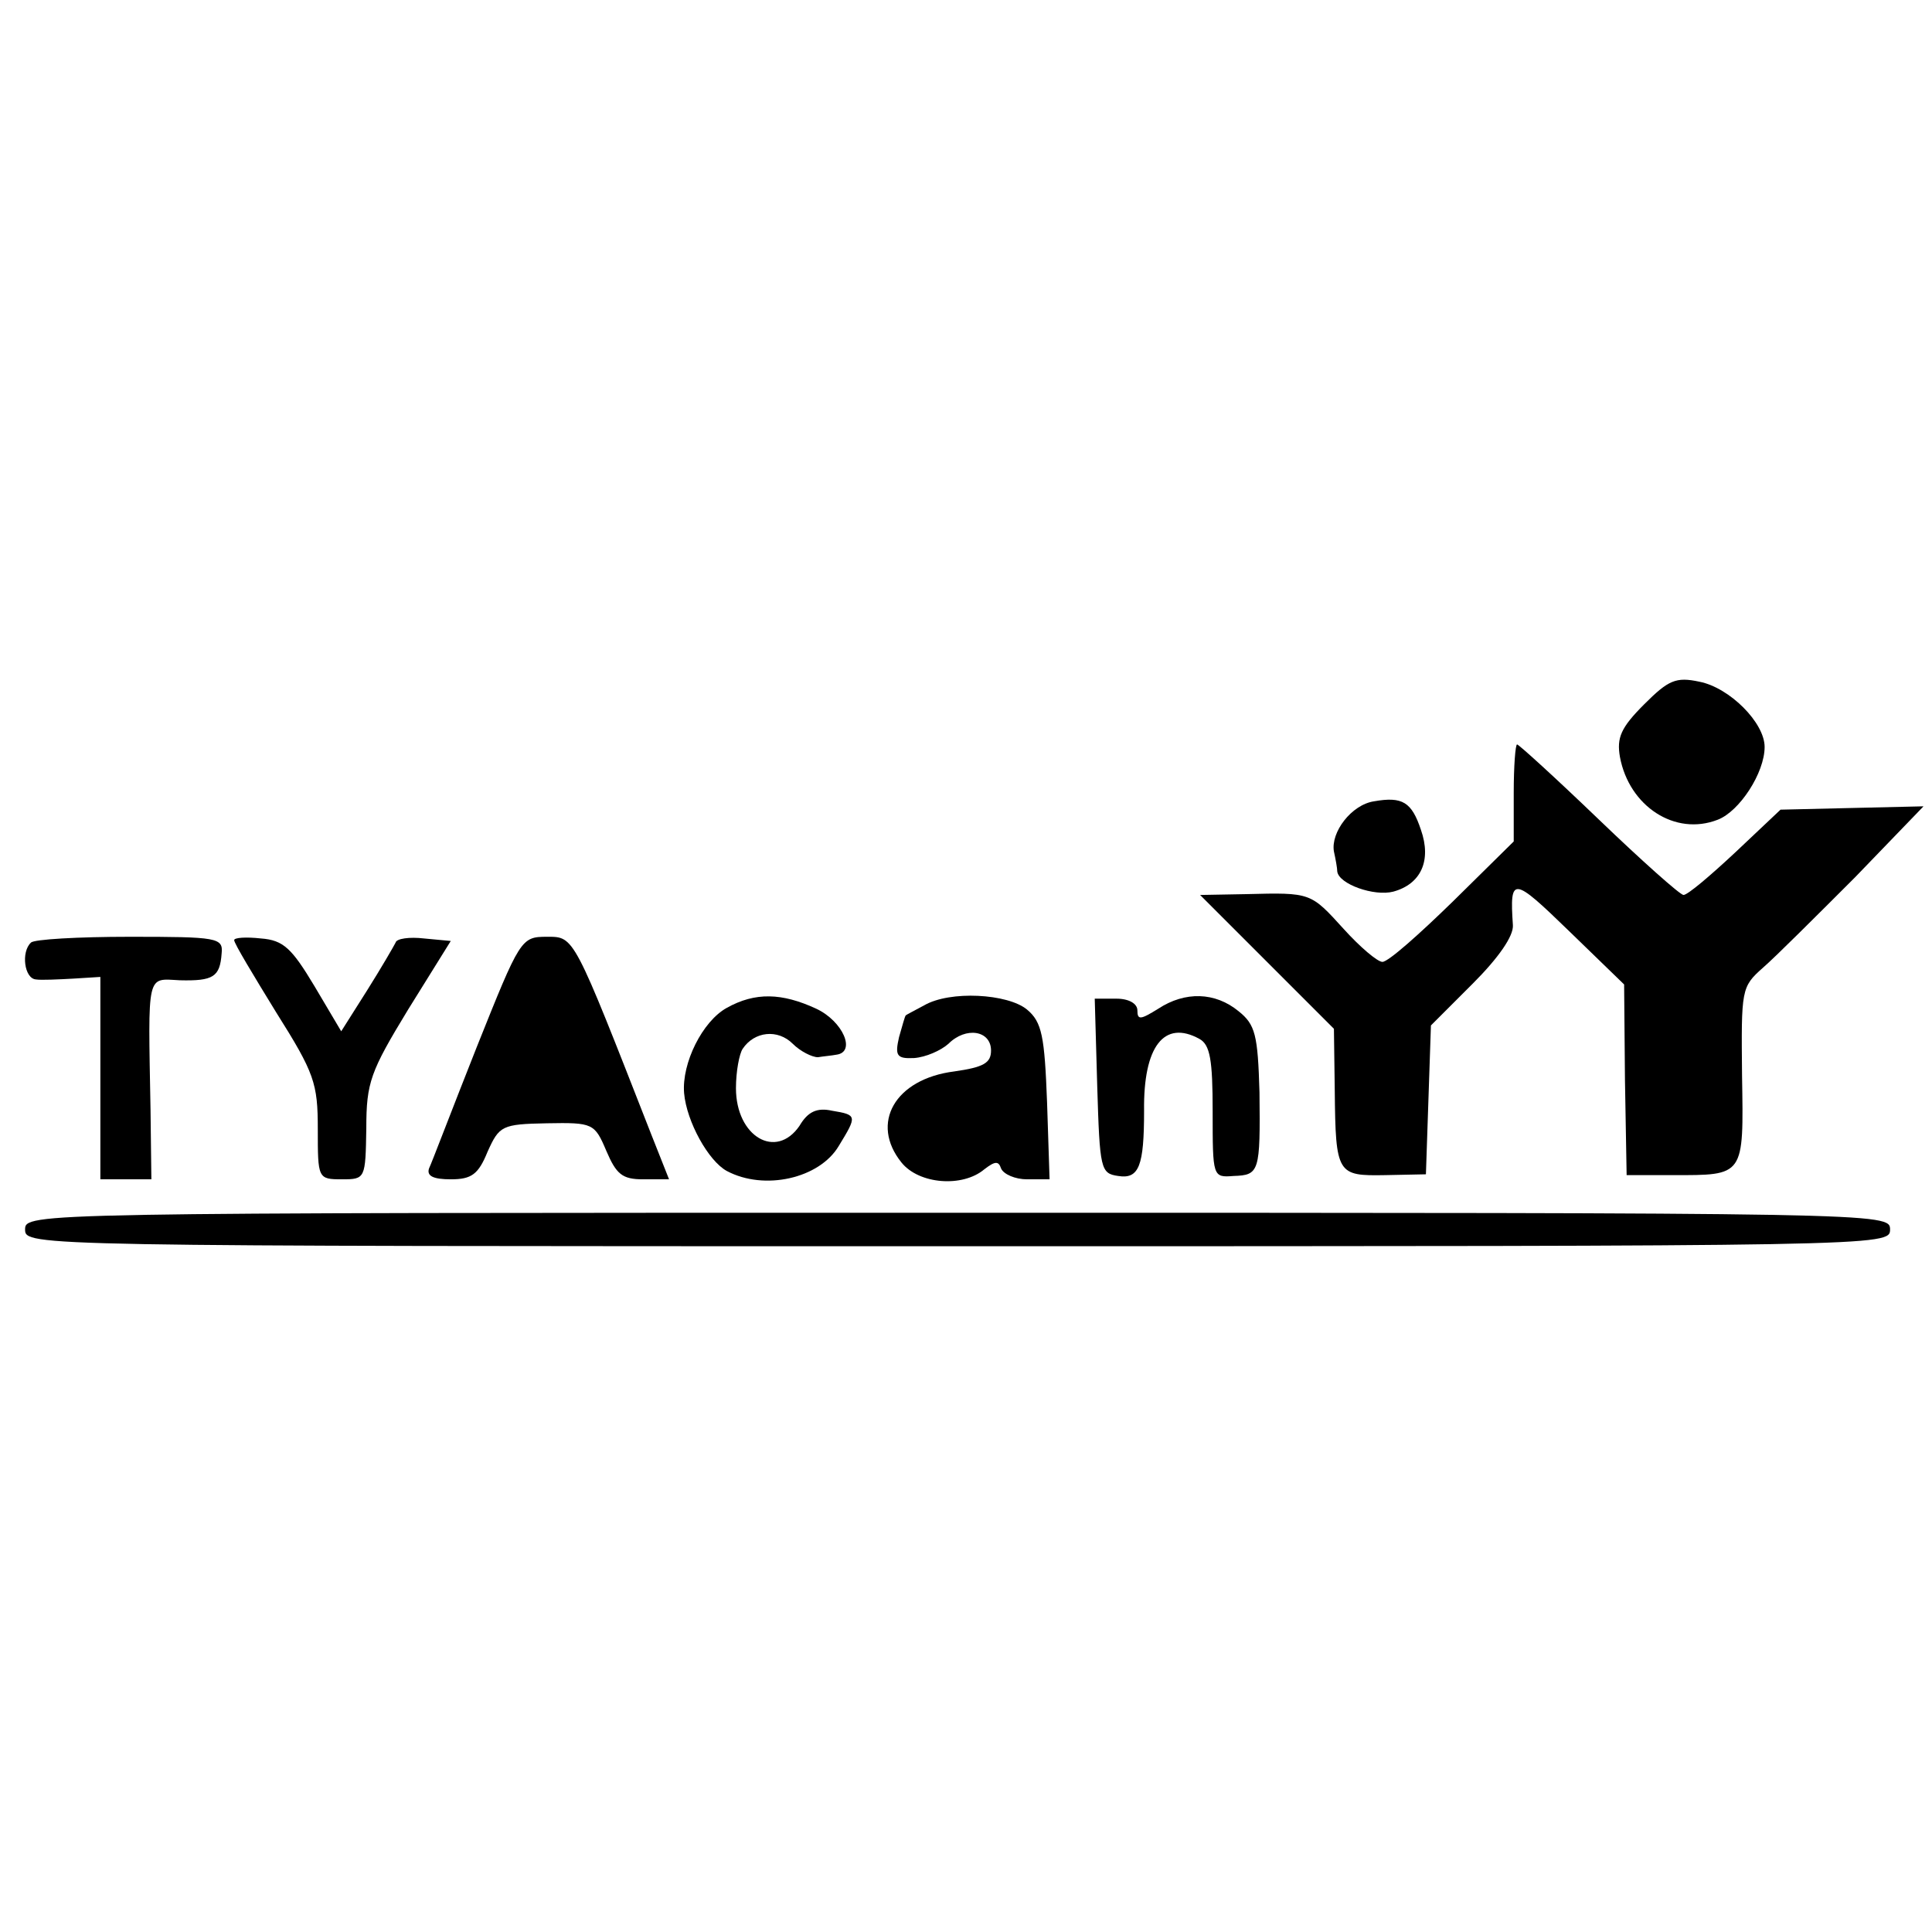
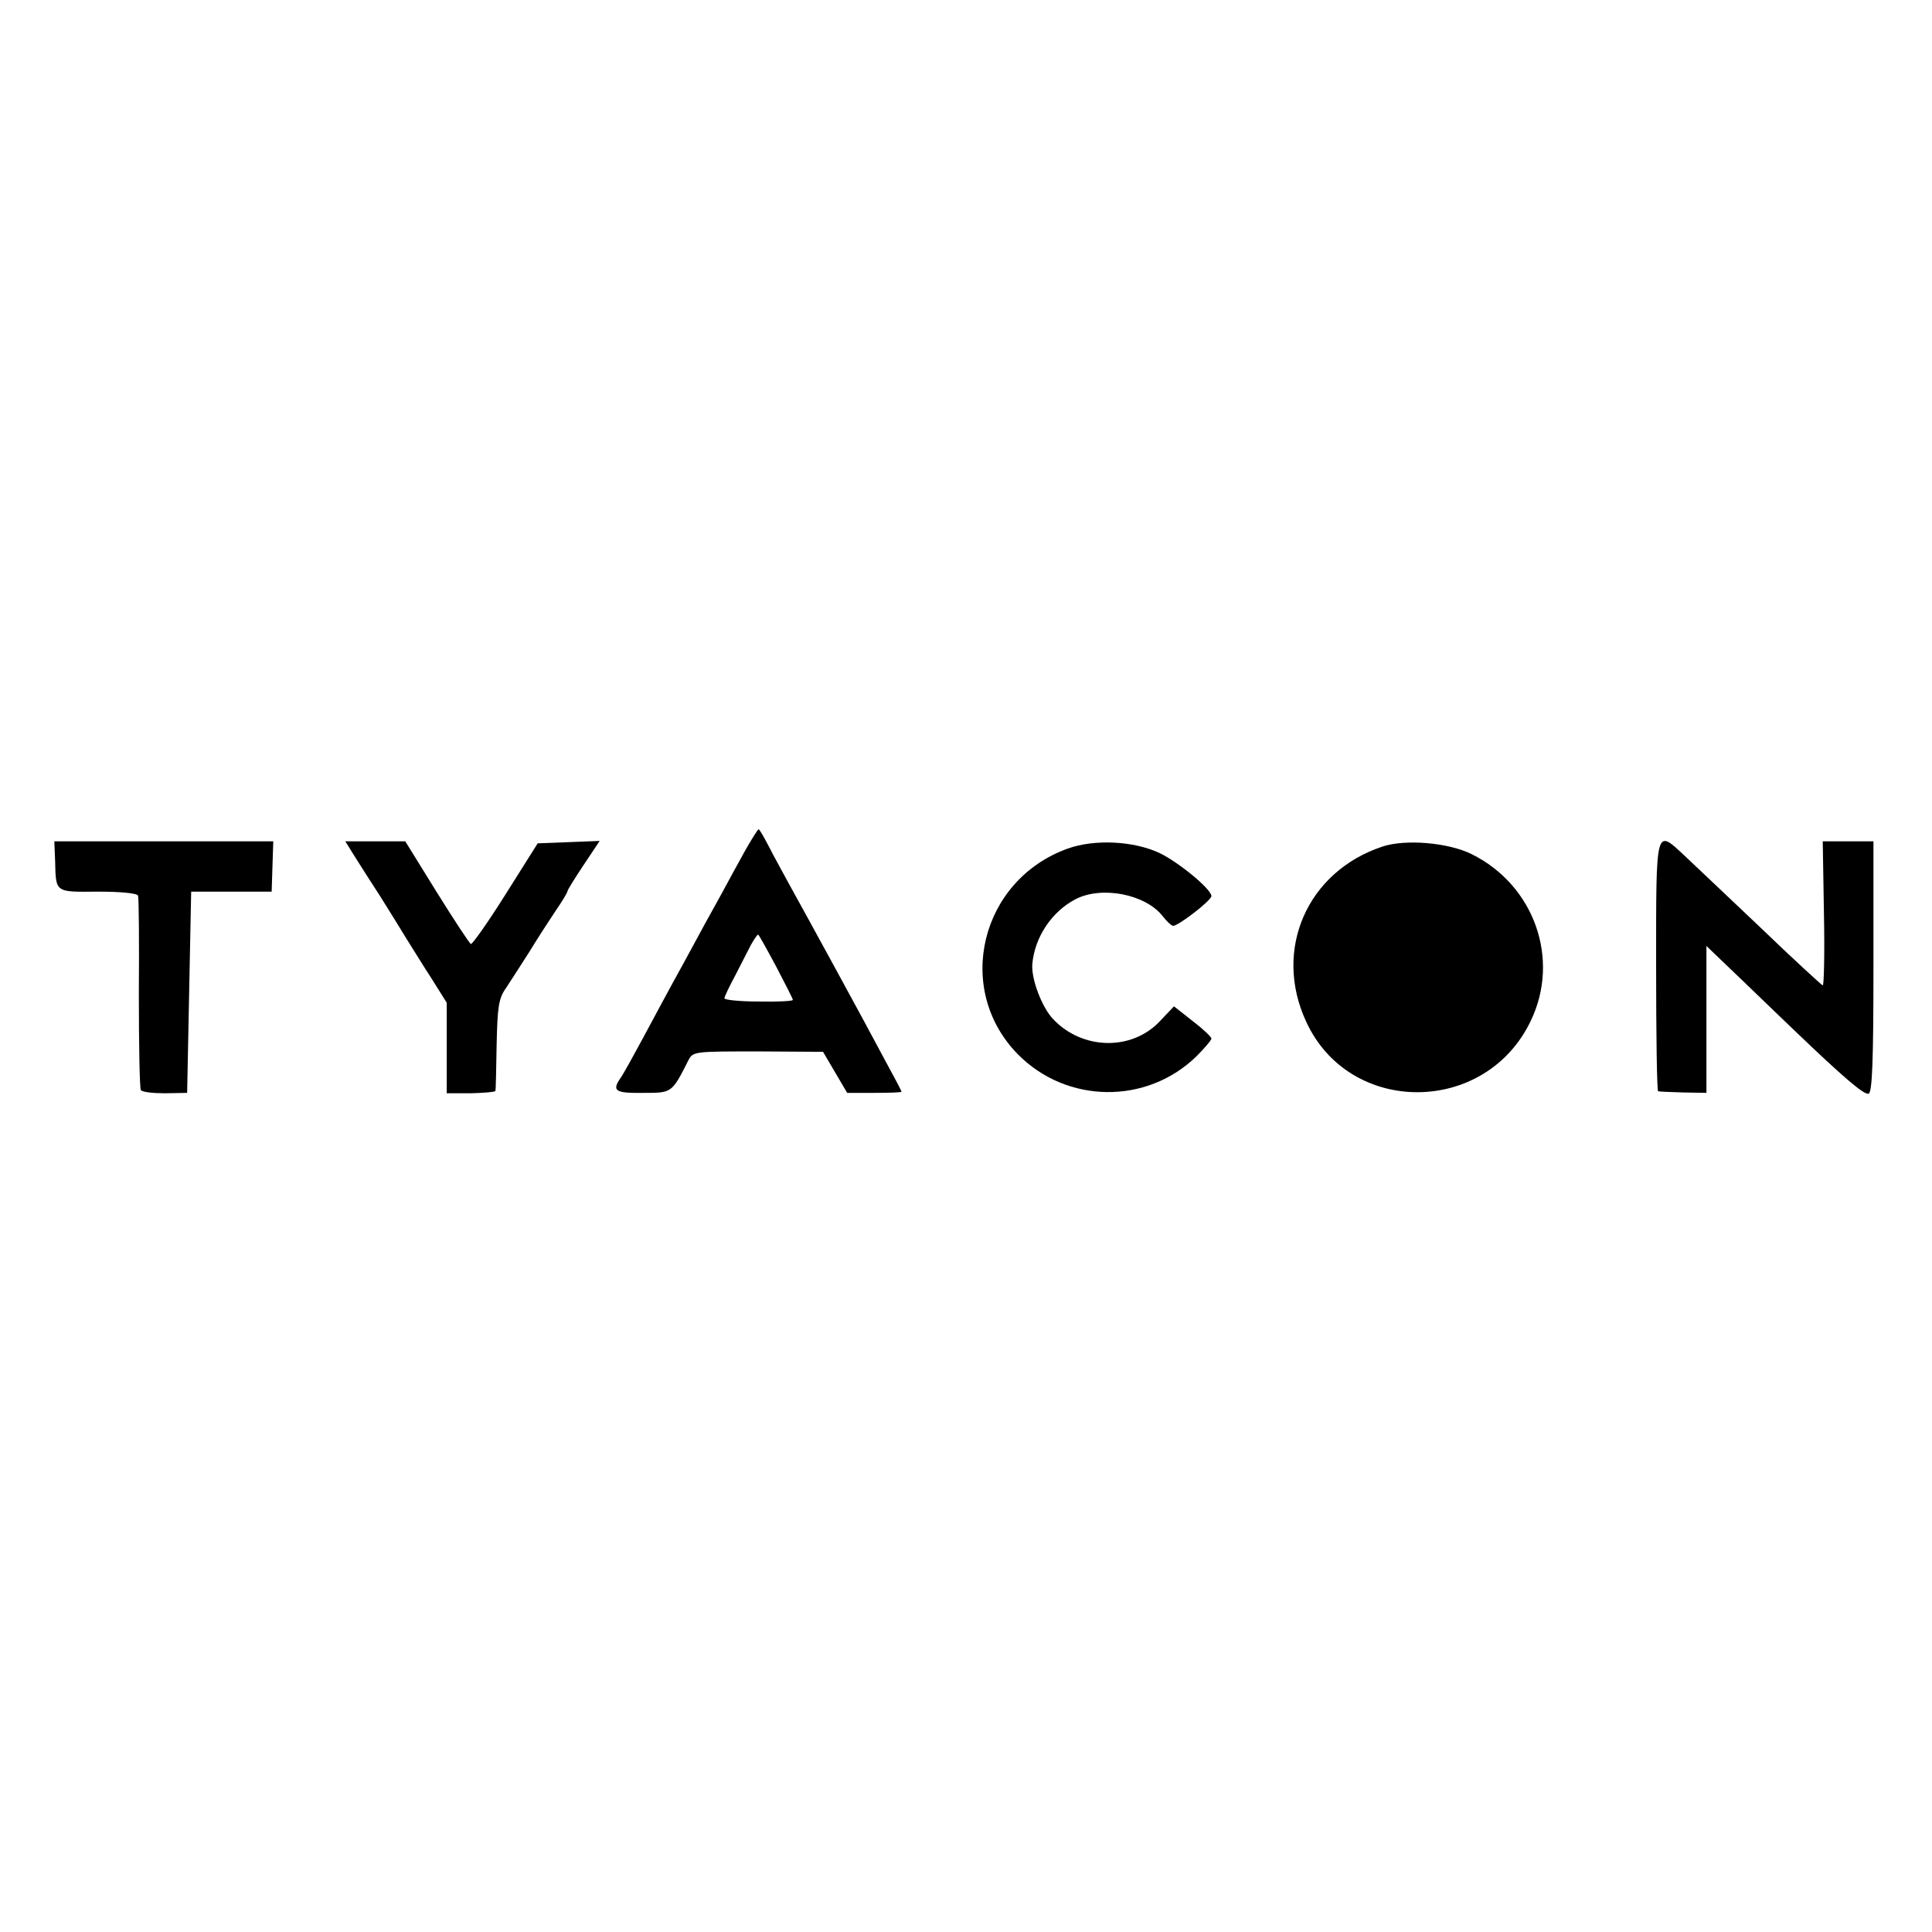
<svg xmlns="http://www.w3.org/2000/svg" version="1.0" width="16pt" height="16pt" viewBox="0 0 16 16" preserveAspectRatio="xMidYMid meet">
-   <g transform="translate(0,16) scale(0.006926,-0.006926)" fill="#000000" stroke="none">
-     <path d="M1966 1468 c-28 -28 -33 -40 -29 -63 11 -59 66 -95 117 -75 26 10 56 56 56 87 0 29 -42 71 -78 78 -28 6 -37 2 -66 -27z" />
-     <path d="M1810 1362 l0 -58 -73 -72 c-40 -39 -77 -72 -84 -72 -6 0 -27 18 -46 39 -40 44 -39 44 -117 42 l-55 -1 80 -80 80 -80 1 -74 c1 -100 3 -102 60 -101 l49 1 3 89 3 89 50 50 c31 31 49 57 48 70 -4 59 0 58 67 -7 l66 -64 1 -114 2 -114 55 0 c86 0 85 -2 83 119 -1 103 -1 106 25 129 15 13 64 62 110 108 l82 85 -86 -2 -85 -2 -54 -51 c-30 -28 -57 -51 -62 -51 -4 0 -50 41 -101 90 -52 50 -96 90 -98 90 -2 0 -4 -26 -4 -58z" />
-     <path d="M1643 1352 c-27 -4 -52 -37 -48 -60 2 -9 4 -20 4 -24 2 -15 44 -30 67 -24 33 9 46 37 33 74 -11 33 -22 40 -56 34z" />
-     <path d="M37 1183 c-12 -11 -8 -43 6 -44 6 -1 27 0 45 1 l32 2 0 -121 0 -121 31 0 30 0 -1 83 c-3 166 -5 157 35 155 40 -1 48 4 50 32 2 19 -5 20 -110 20 -61 0 -115 -3 -118 -7z" />
-     <path d="M280 1186 c0 -4 23 -42 50 -86 46 -73 50 -85 50 -140 0 -59 0 -60 29 -60 28 0 28 1 29 61 0 55 5 68 50 142 l51 82 -32 3 c-17 2 -33 0 -34 -5 -2 -4 -17 -30 -34 -57 l-31 -49 -32 54 c-27 45 -37 55 -64 57 -18 2 -32 1 -32 -2z" />
-     <path d="M570 1058 c-29 -73 -54 -139 -57 -145 -3 -9 5 -13 26 -13 25 0 33 6 44 33 14 31 17 33 71 34 55 1 57 0 71 -33 12 -28 19 -34 44 -34 l31 0 -21 53 c-94 240 -92 237 -125 237 -31 0 -32 -2 -84 -132z" />
-     <path d="M869 1105 c-29 -16 -54 -66 -51 -102 3 -34 29 -81 51 -93 45 -24 111 -9 134 30 22 36 22 37 -8 42 -18 4 -29 -1 -39 -18 -28 -41 -76 -13 -76 45 0 20 4 41 8 47 14 21 42 24 60 6 9 -9 23 -16 30 -16 6 1 17 2 22 3 24 3 8 40 -24 55 -41 19 -73 20 -107 1z" />
-     <path d="M1105 1108 c-11 -6 -21 -11 -22 -12 -1 -1 -4 -12 -8 -26 -5 -22 -3 -26 18 -25 14 1 32 9 41 17 21 21 51 16 51 -8 0 -15 -9 -20 -44 -25 -71 -9 -101 -62 -63 -109 21 -26 73 -30 99 -8 13 10 17 10 20 1 3 -7 17 -13 31 -13 l27 0 -3 92 c-3 79 -6 96 -24 111 -23 19 -92 23 -123 5z" />
-     <path d="M1312 1011 c3 -99 4 -104 25 -107 25 -4 31 12 31 78 -1 77 24 109 66 86 13 -7 16 -25 16 -87 0 -78 0 -79 25 -77 31 1 32 5 31 100 -2 69 -5 81 -25 97 -28 23 -64 24 -96 3 -21 -13 -25 -14 -25 -2 0 8 -10 14 -25 14 l-26 0 3 -105z" />
-     <path d="M30 840 c0 -20 7 -20 1115 -20 1108 0 1115 0 1115 20 0 20 -7 20 -1115 20 -1108 0 -1115 0 -1115 -20z" />
+   <g transform="translate(0,16) scale(0.003333,-0.003333)" fill="#000000" stroke="none">
+     <path d="M1852 2688 c-16 -29 -43 -78 -59 -108 -17 -30 -59 -107 -93 -170 -35 -63 -81 -149 -103 -190 -22 -41 -46 -84 -53 -95 -25 -35 -17 -41 54 -40 72 0 71 -1 113 82 11 21 17 21 173 21 l161 -1 30 -51 30 -51 68 0 c37 0 67 1 67 3 0 2 -19 38 -42 80 -54 102 -203 374 -238 437 -15 28 -38 69 -50 93 -12 23 -23 42 -25 42 -2 0 -17 -24 -33 -52z m77 -290 c22 -42 41 -79 41 -82 0 -3 -38 -5 -85 -4 -47 0 -85 4 -85 8 0 4 12 29 26 55 14 27 32 62 40 78 9 16 17 27 18 25 2 -1 22 -37 45 -80z" />
+     <path d="M137 2660 c2 -78 -1 -76 107 -75 57 0 97 -4 99 -10 2 -5 3 -115 2 -243 0 -128 2 -236 5 -240 3 -5 30 -8 60 -8 l55 1 5 250 5 250 100 0 100 0 2 63 2 62 -272 0 -272 0 2 -50z" />
+     <path d="M881 2673 c13 -21 42 -66 64 -100 22 -35 51 -82 65 -105 14 -22 42 -68 63 -100 l37 -59 0 -113 0 -112 60 0 c33 1 60 3 61 6 1 3 2 55 3 115 2 93 5 115 23 140 11 17 37 57 58 90 20 33 50 79 66 103 16 23 29 45 29 48 0 3 18 32 40 65 l40 60 -77 -3 -77 -3 -80 -127 c-44 -70 -83 -125 -86 -123 -4 2 -42 60 -85 129 l-78 126 -75 0 -74 0 23 -37z" />
+     <path d="M2653 2692 c-217 -78 -283 -349 -124 -511 121 -123 320 -126 444 -5 20 20 37 40 37 44 0 4 -21 24 -46 43 l-47 37 -37 -39 c-70 -72 -191 -69 -263 7 -28 29 -55 100 -52 137 6 67 48 130 107 161 65 34 174 13 217 -42 10 -13 22 -24 26 -24 13 0 95 63 95 74 0 17 -81 84 -129 107 -64 30 -161 35 -228 11z" />
+     <path d="M3435 2697 c-187 -62 -272 -256 -190 -434 107 -236 447 -235 559 2 73 153 8 336 -147 413 -58 29 -165 38 -222 19z" />
+     <path d="M4115 2400 c0 -170 2 -311 5 -311 3 -1 31 -2 63 -3 l57 -1 0 182 0 183 96 -92 c53 -51 111 -107 129 -124 114 -109 167 -155 178 -151 9 3 12 82 12 315 l0 312 -63 0 -63 0 3 -180 c2 -99 0 -179 -3 -178 -4 2 -74 66 -155 144 -82 78 -167 158 -188 178 -73 68 -71 75 -71 -274z" />
  </g>
</svg>
